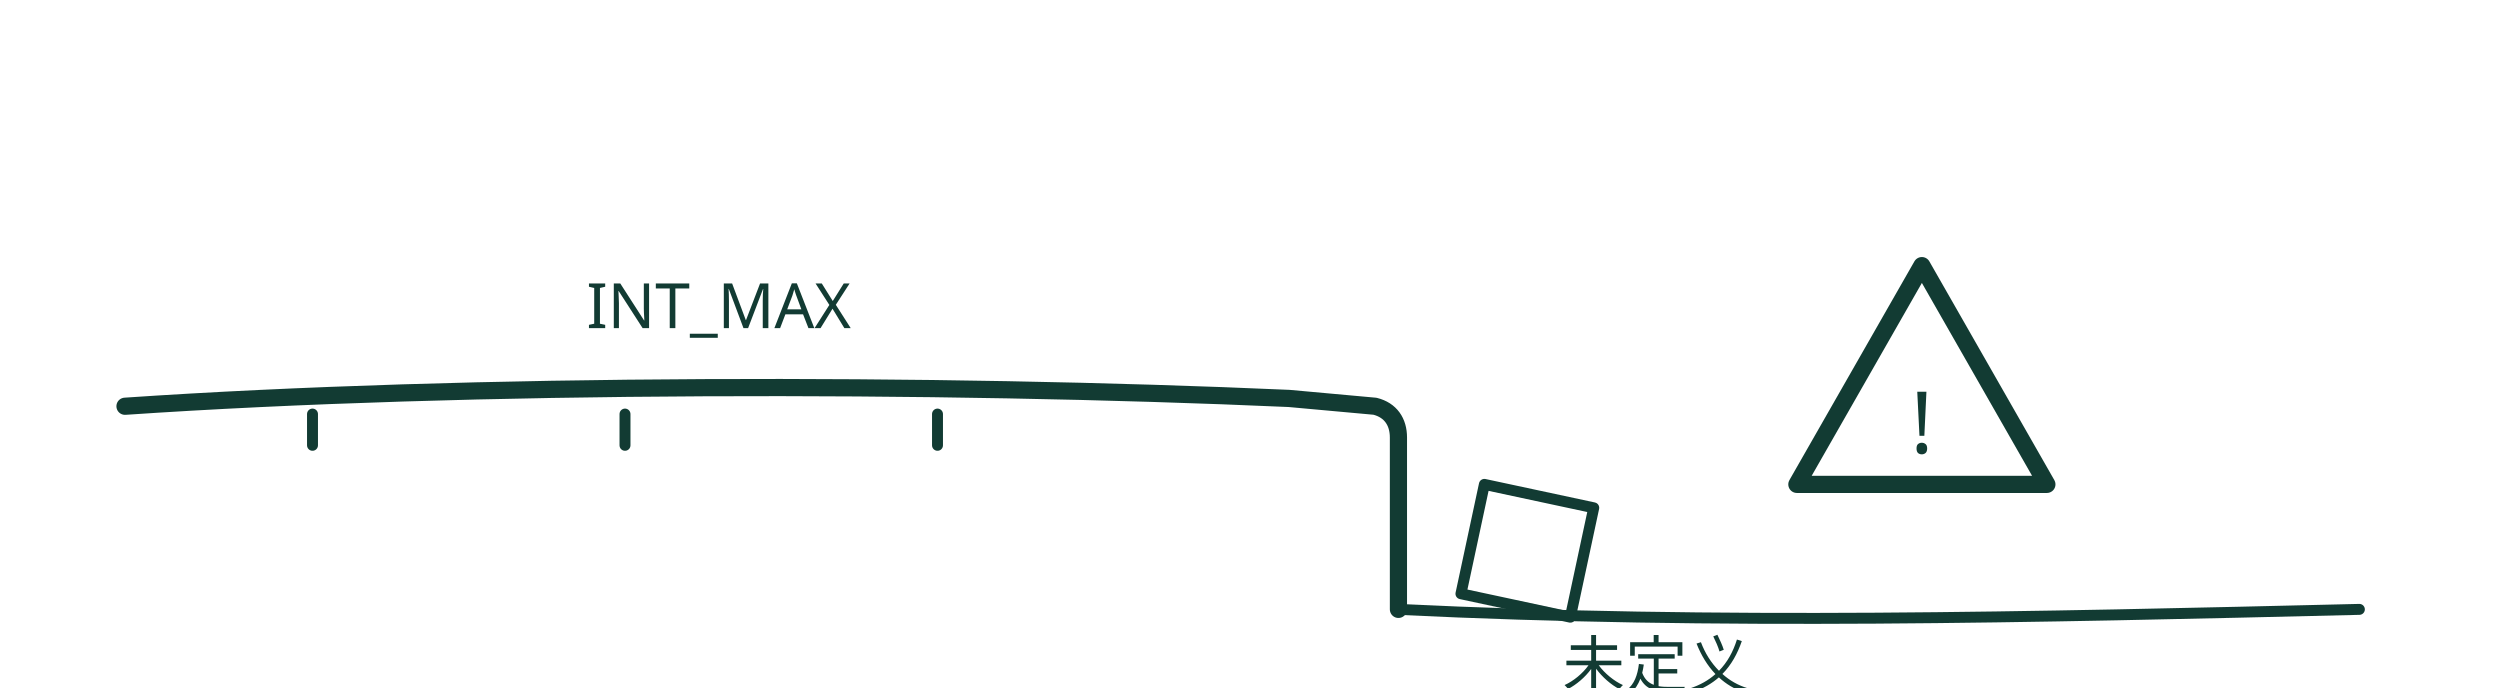
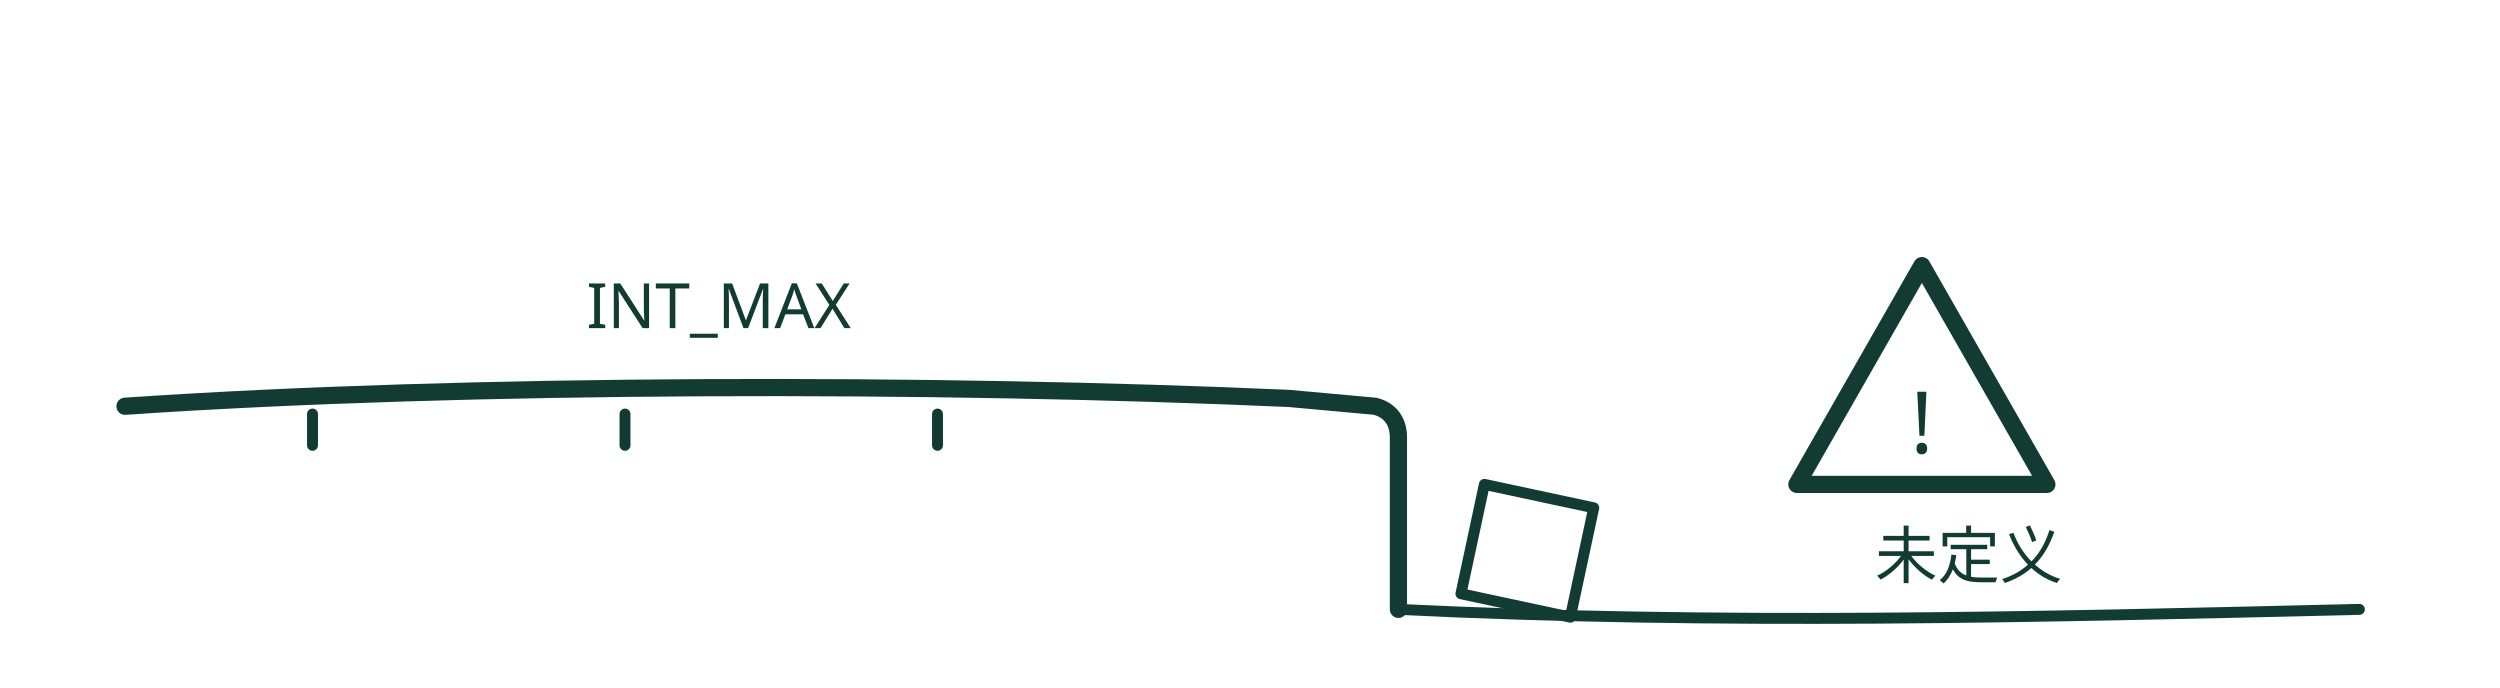
<svg xmlns="http://www.w3.org/2000/svg" viewBox="0 0 320 88" role="img" aria-label="INT_MAX 溢出坠下悬崖，旁边立着警示三角" fill="none" stroke="var(--cover-ink, #123b33)" stroke-linecap="round" stroke-linejoin="round">
  <path d="M16 52 C 60 49, 120 49, 165 51 L 176 52 C 178 52.5, 179 54, 179 56 L 179 78" stroke-width="2.2" />
  <path d="M40 53 L40 57 M80 53 L80 57 M120 53 L120 57" stroke-width="1.4" />
  <path d="M179 78 C 220 80, 260 79, 302 78" stroke-width="1.4" />
  <path d="M190 62 L204 65 L201 79 L187 76 Z" stroke-width="1.4" />
  <path d="M246 34 L262 62 L230 62 Z" stroke-width="2.2" />
  <text x="246" y="58" font-family="sans-serif" font-size="11" fill="var(--cover-ink, #123b33)" stroke="none" text-anchor="middle">!</text>
  <text x="92" y="42" font-family="sans-serif" font-size="8" fill="var(--cover-ink, #123b33)" stroke="none" text-anchor="middle">INT_MAX</text>
-   <text x="212" y="88" font-family="sans-serif" font-size="8" fill="var(--cover-ink, #123b33)" stroke="none" text-anchor="middle">未定义</text>
+   <text x="252" y="74" font-family="sans-serif" font-size="8" fill="var(--cover-ink, #123b33)" stroke="none" text-anchor="middle">未定义</text>
</svg>
